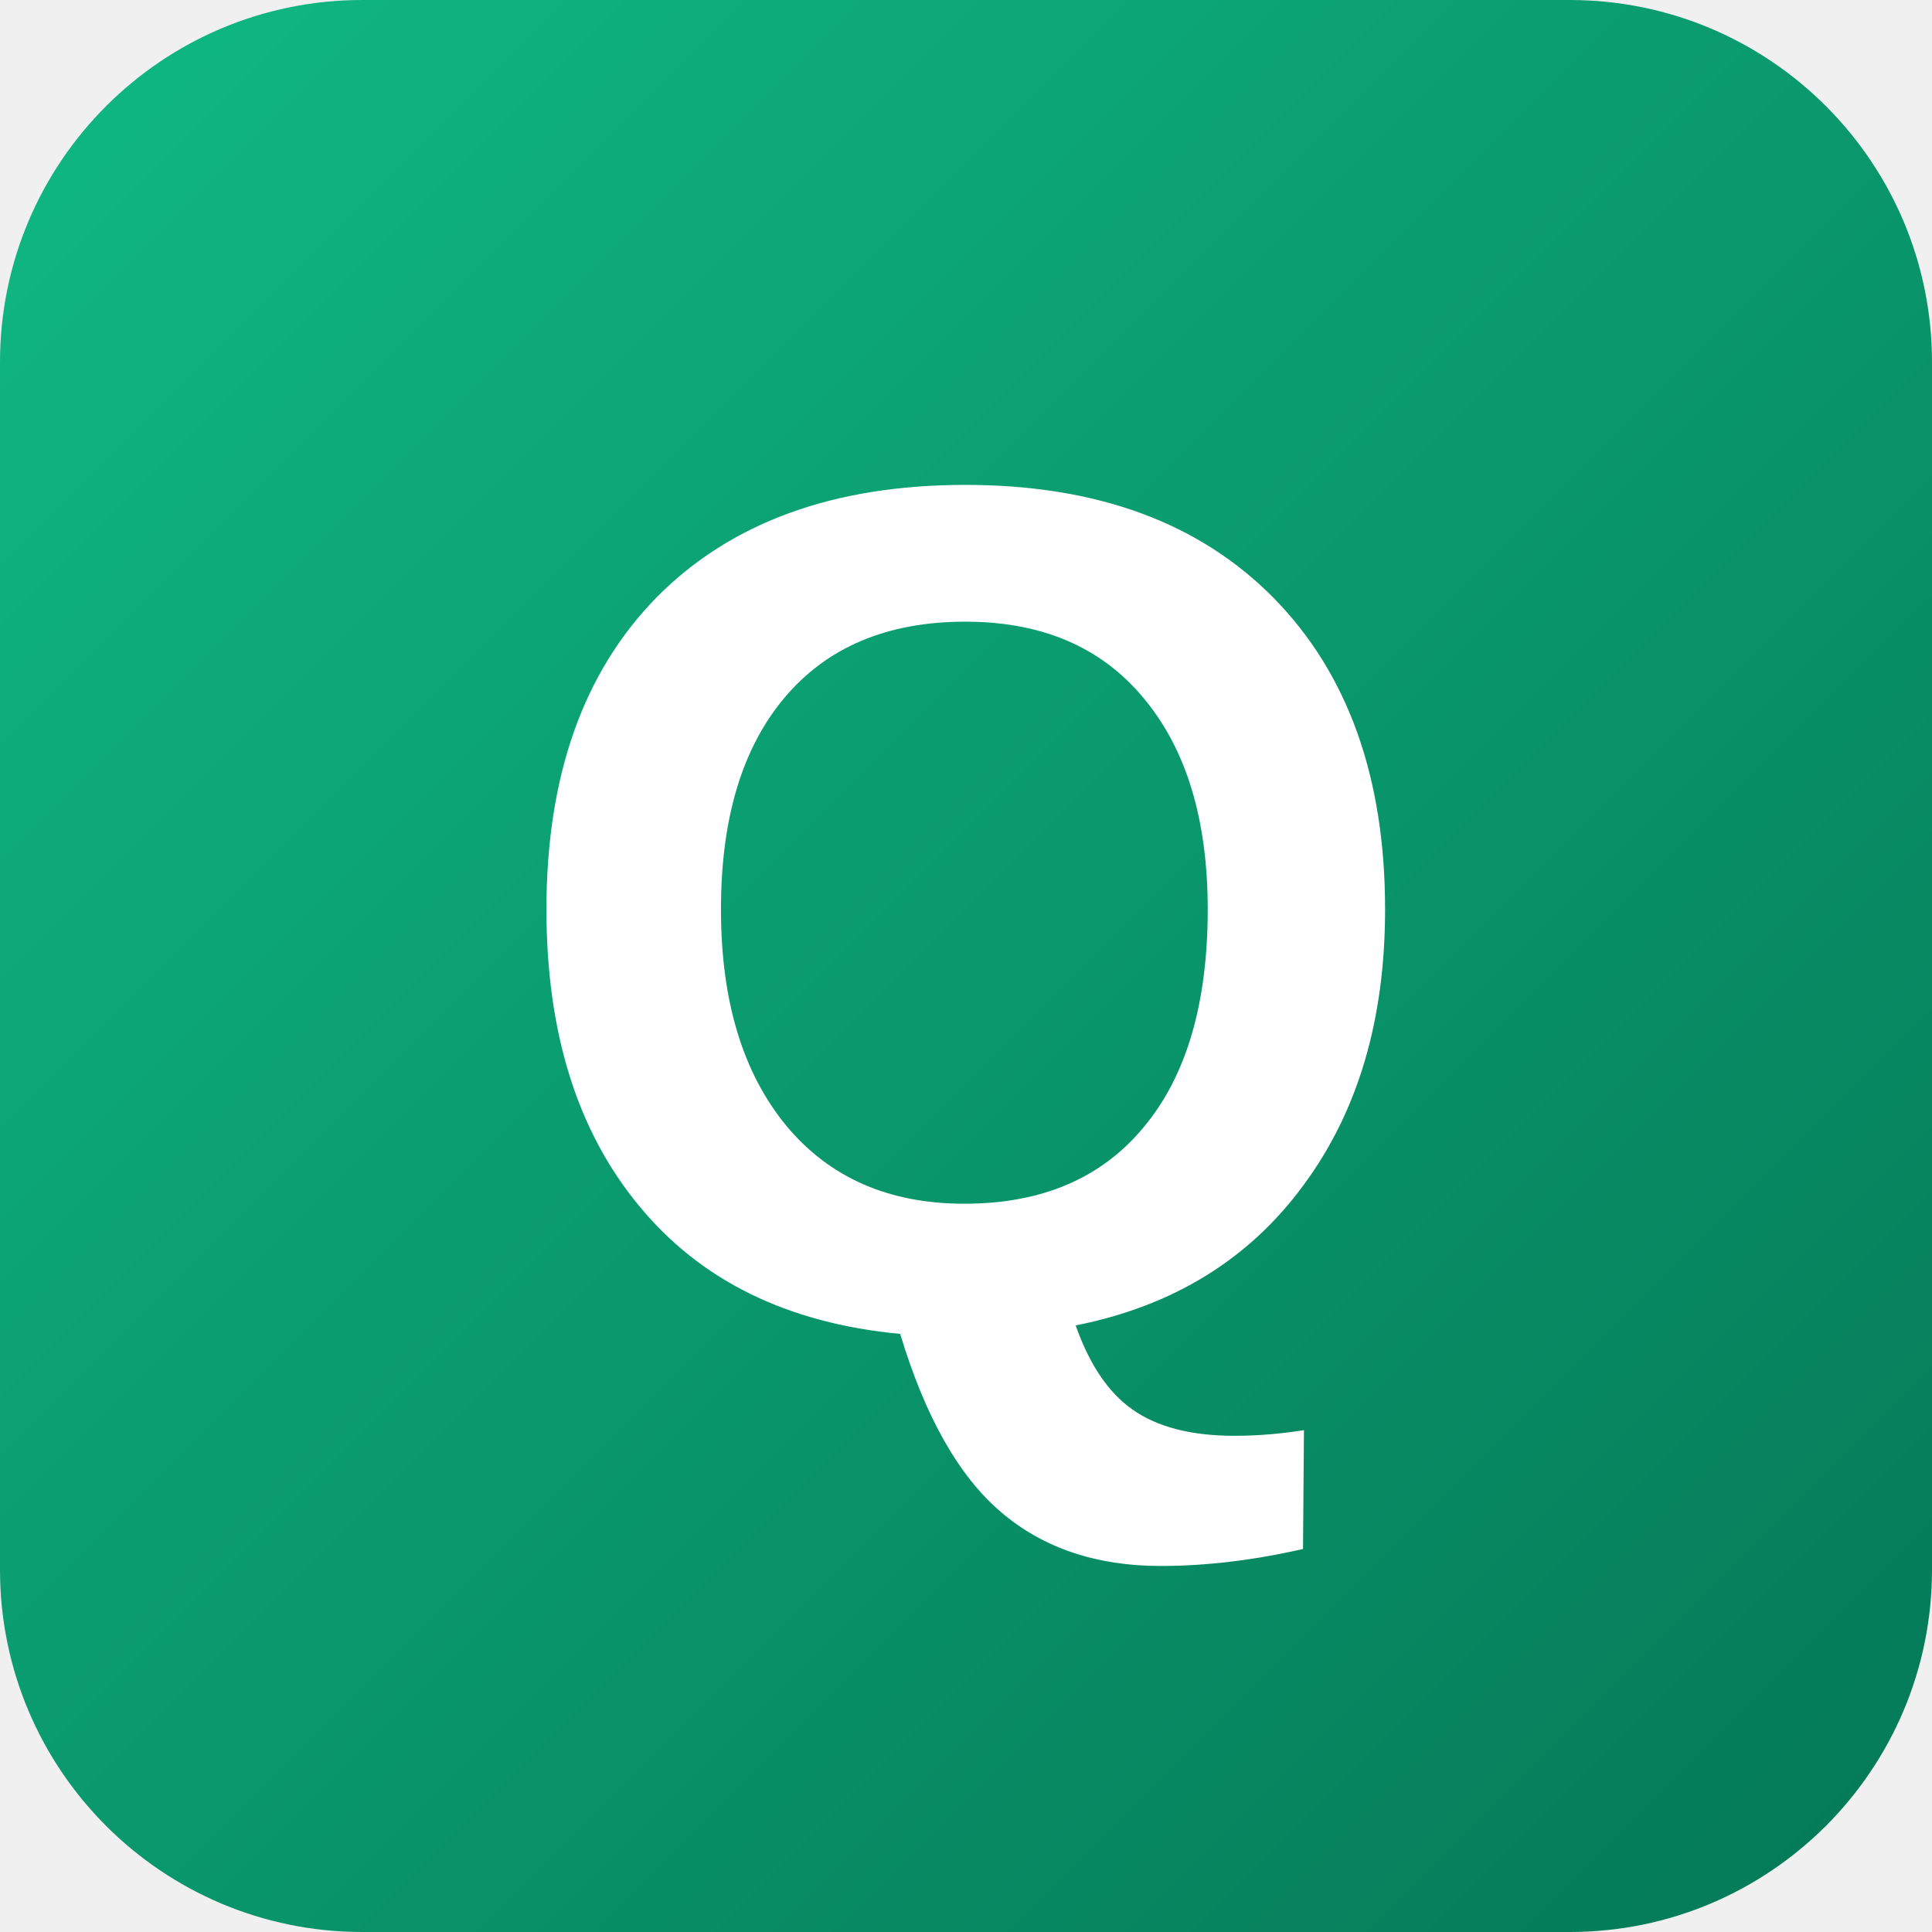
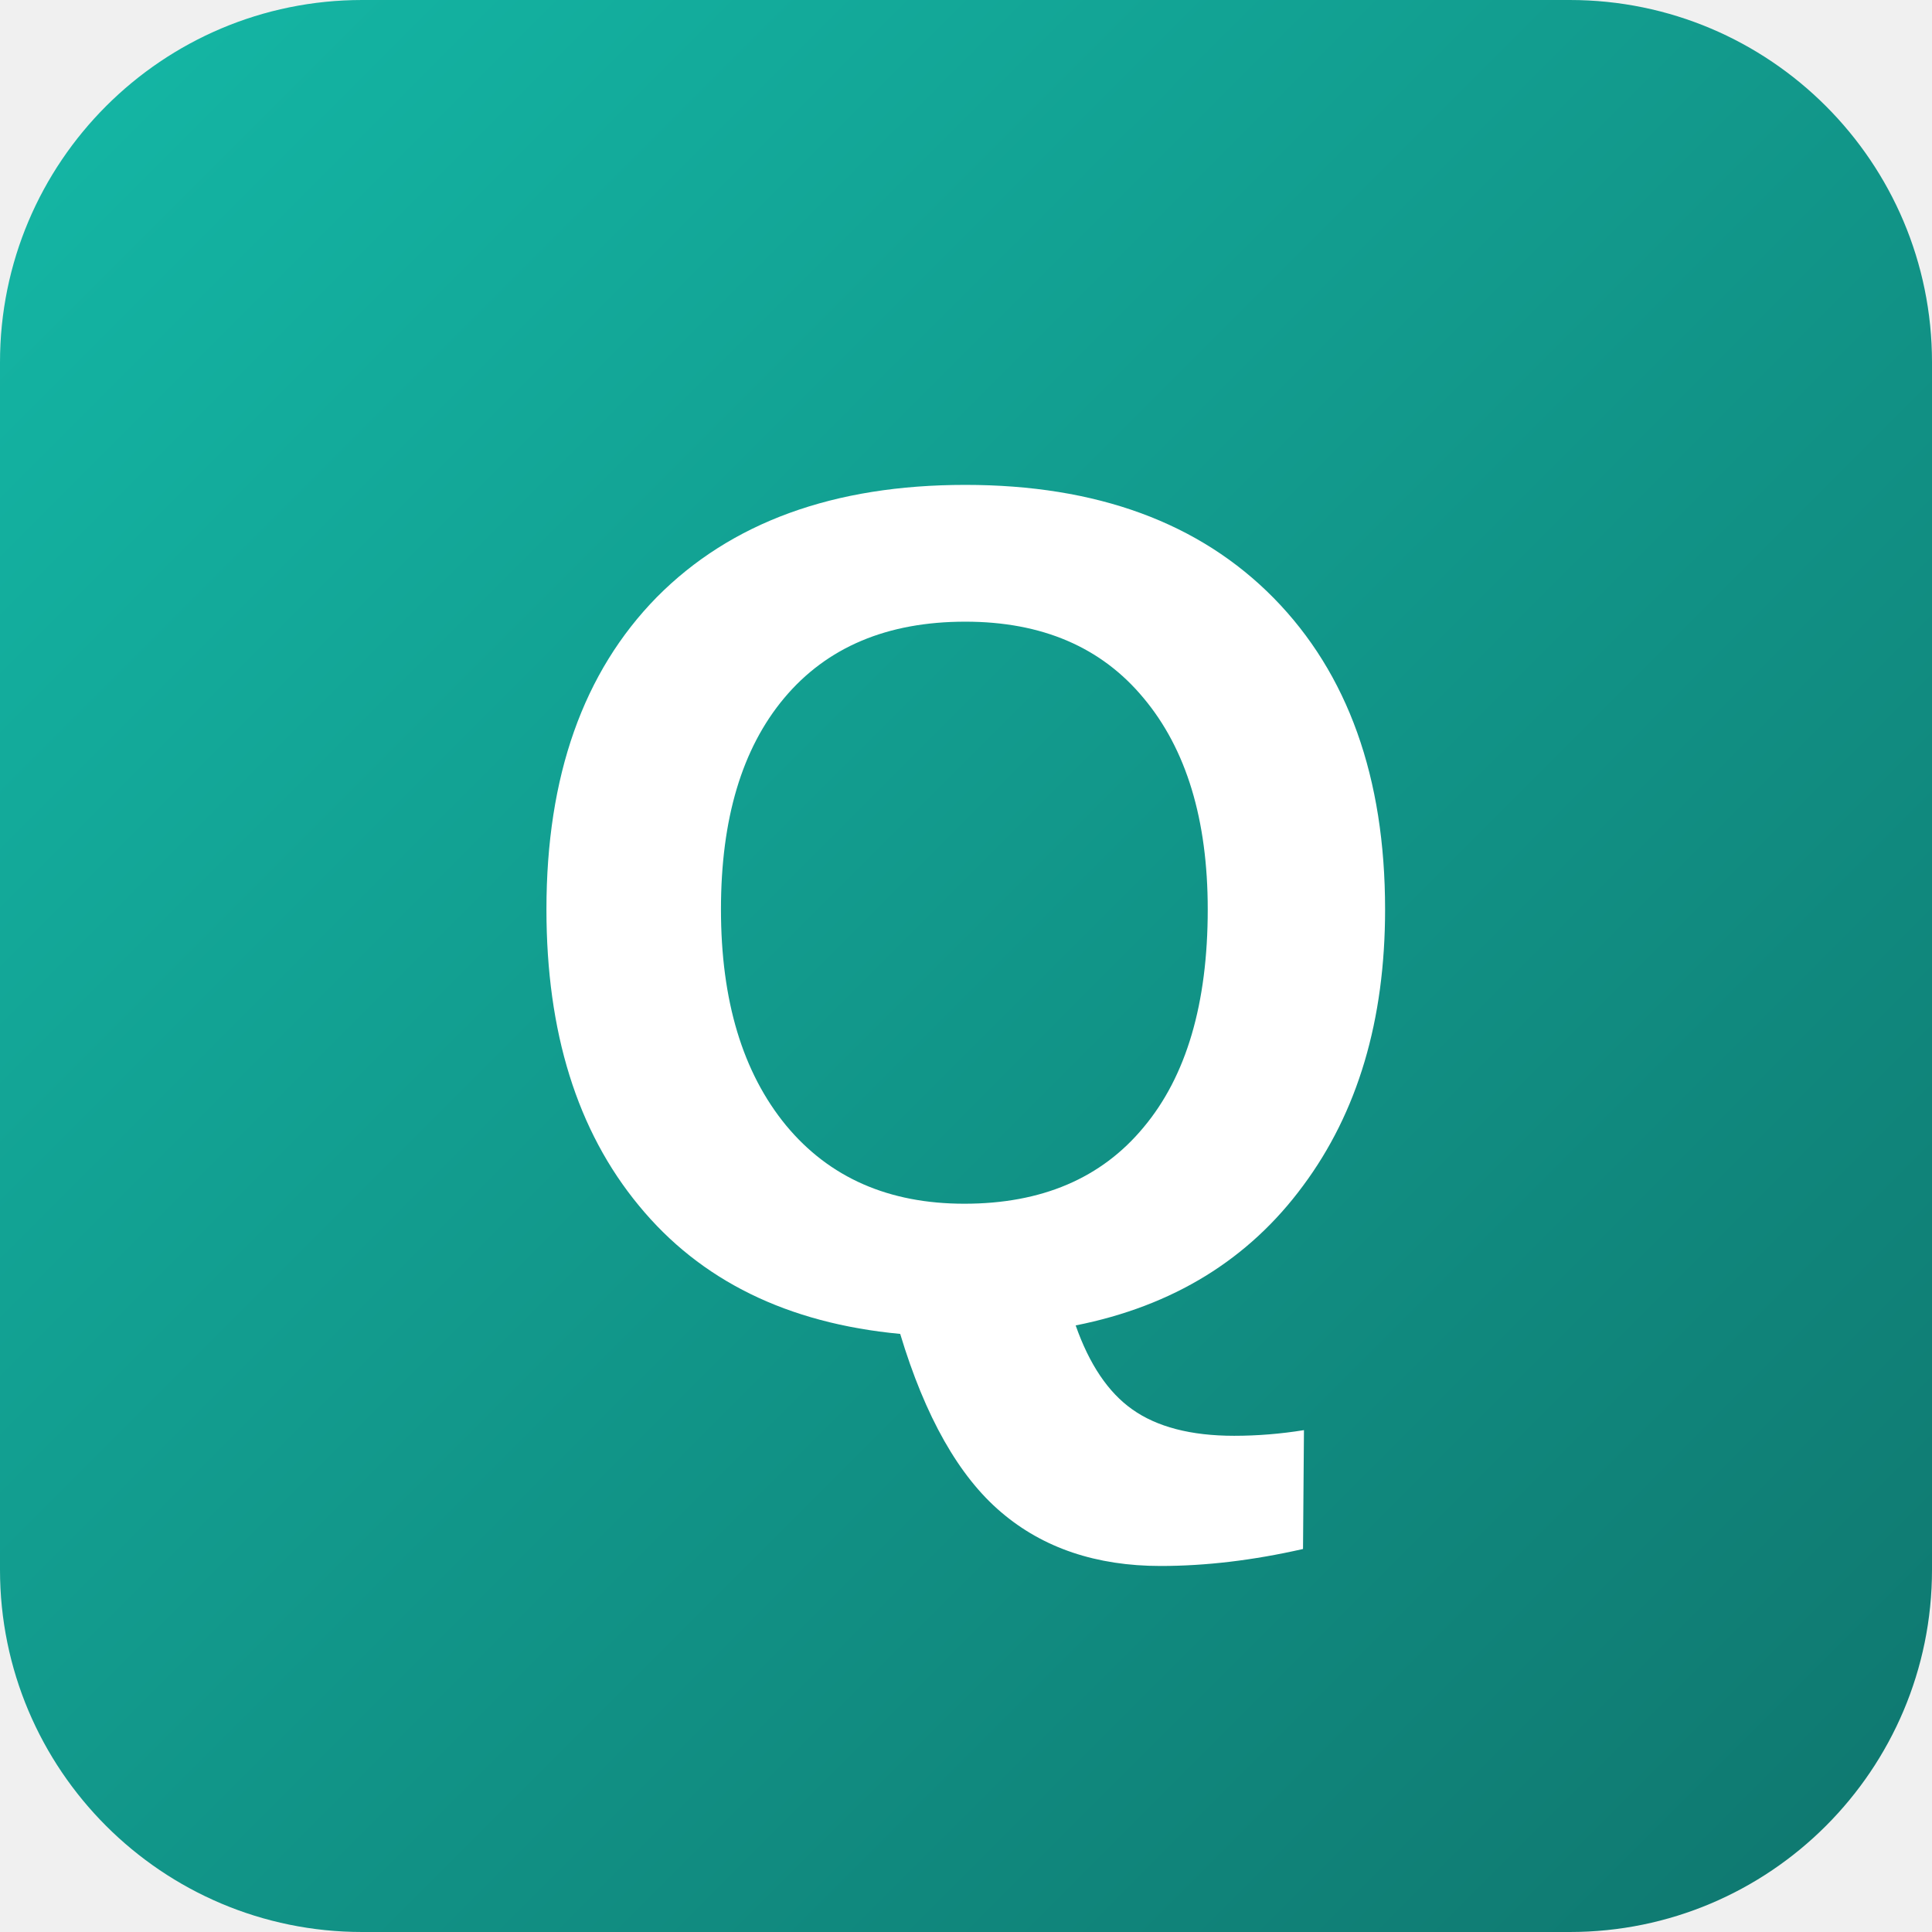
<svg xmlns="http://www.w3.org/2000/svg" width="32" height="32" viewBox="0 0 32 32" fill="none">
  <rect width="32" height="32" rx="6" fill="url(#gradient)" />
  <text x="16" y="22" font-family="Arial, sans-serif" font-size="20" font-weight="bold" fill="white" text-anchor="middle">Q</text>
  <defs>
    <linearGradient id="gradient" x1="0" y1="0" x2="32" y2="32" gradientUnits="userSpaceOnUse">
-       <stop offset="0%" stop-color="#10b981" />
-       <stop offset="100%" stop-color="#047857" />
+       <stop offset="0%" stop-color="#14b8a6" />
+       <stop offset="100%" stop-color="#0f766e" />
    </linearGradient>
  </defs>
</svg>
